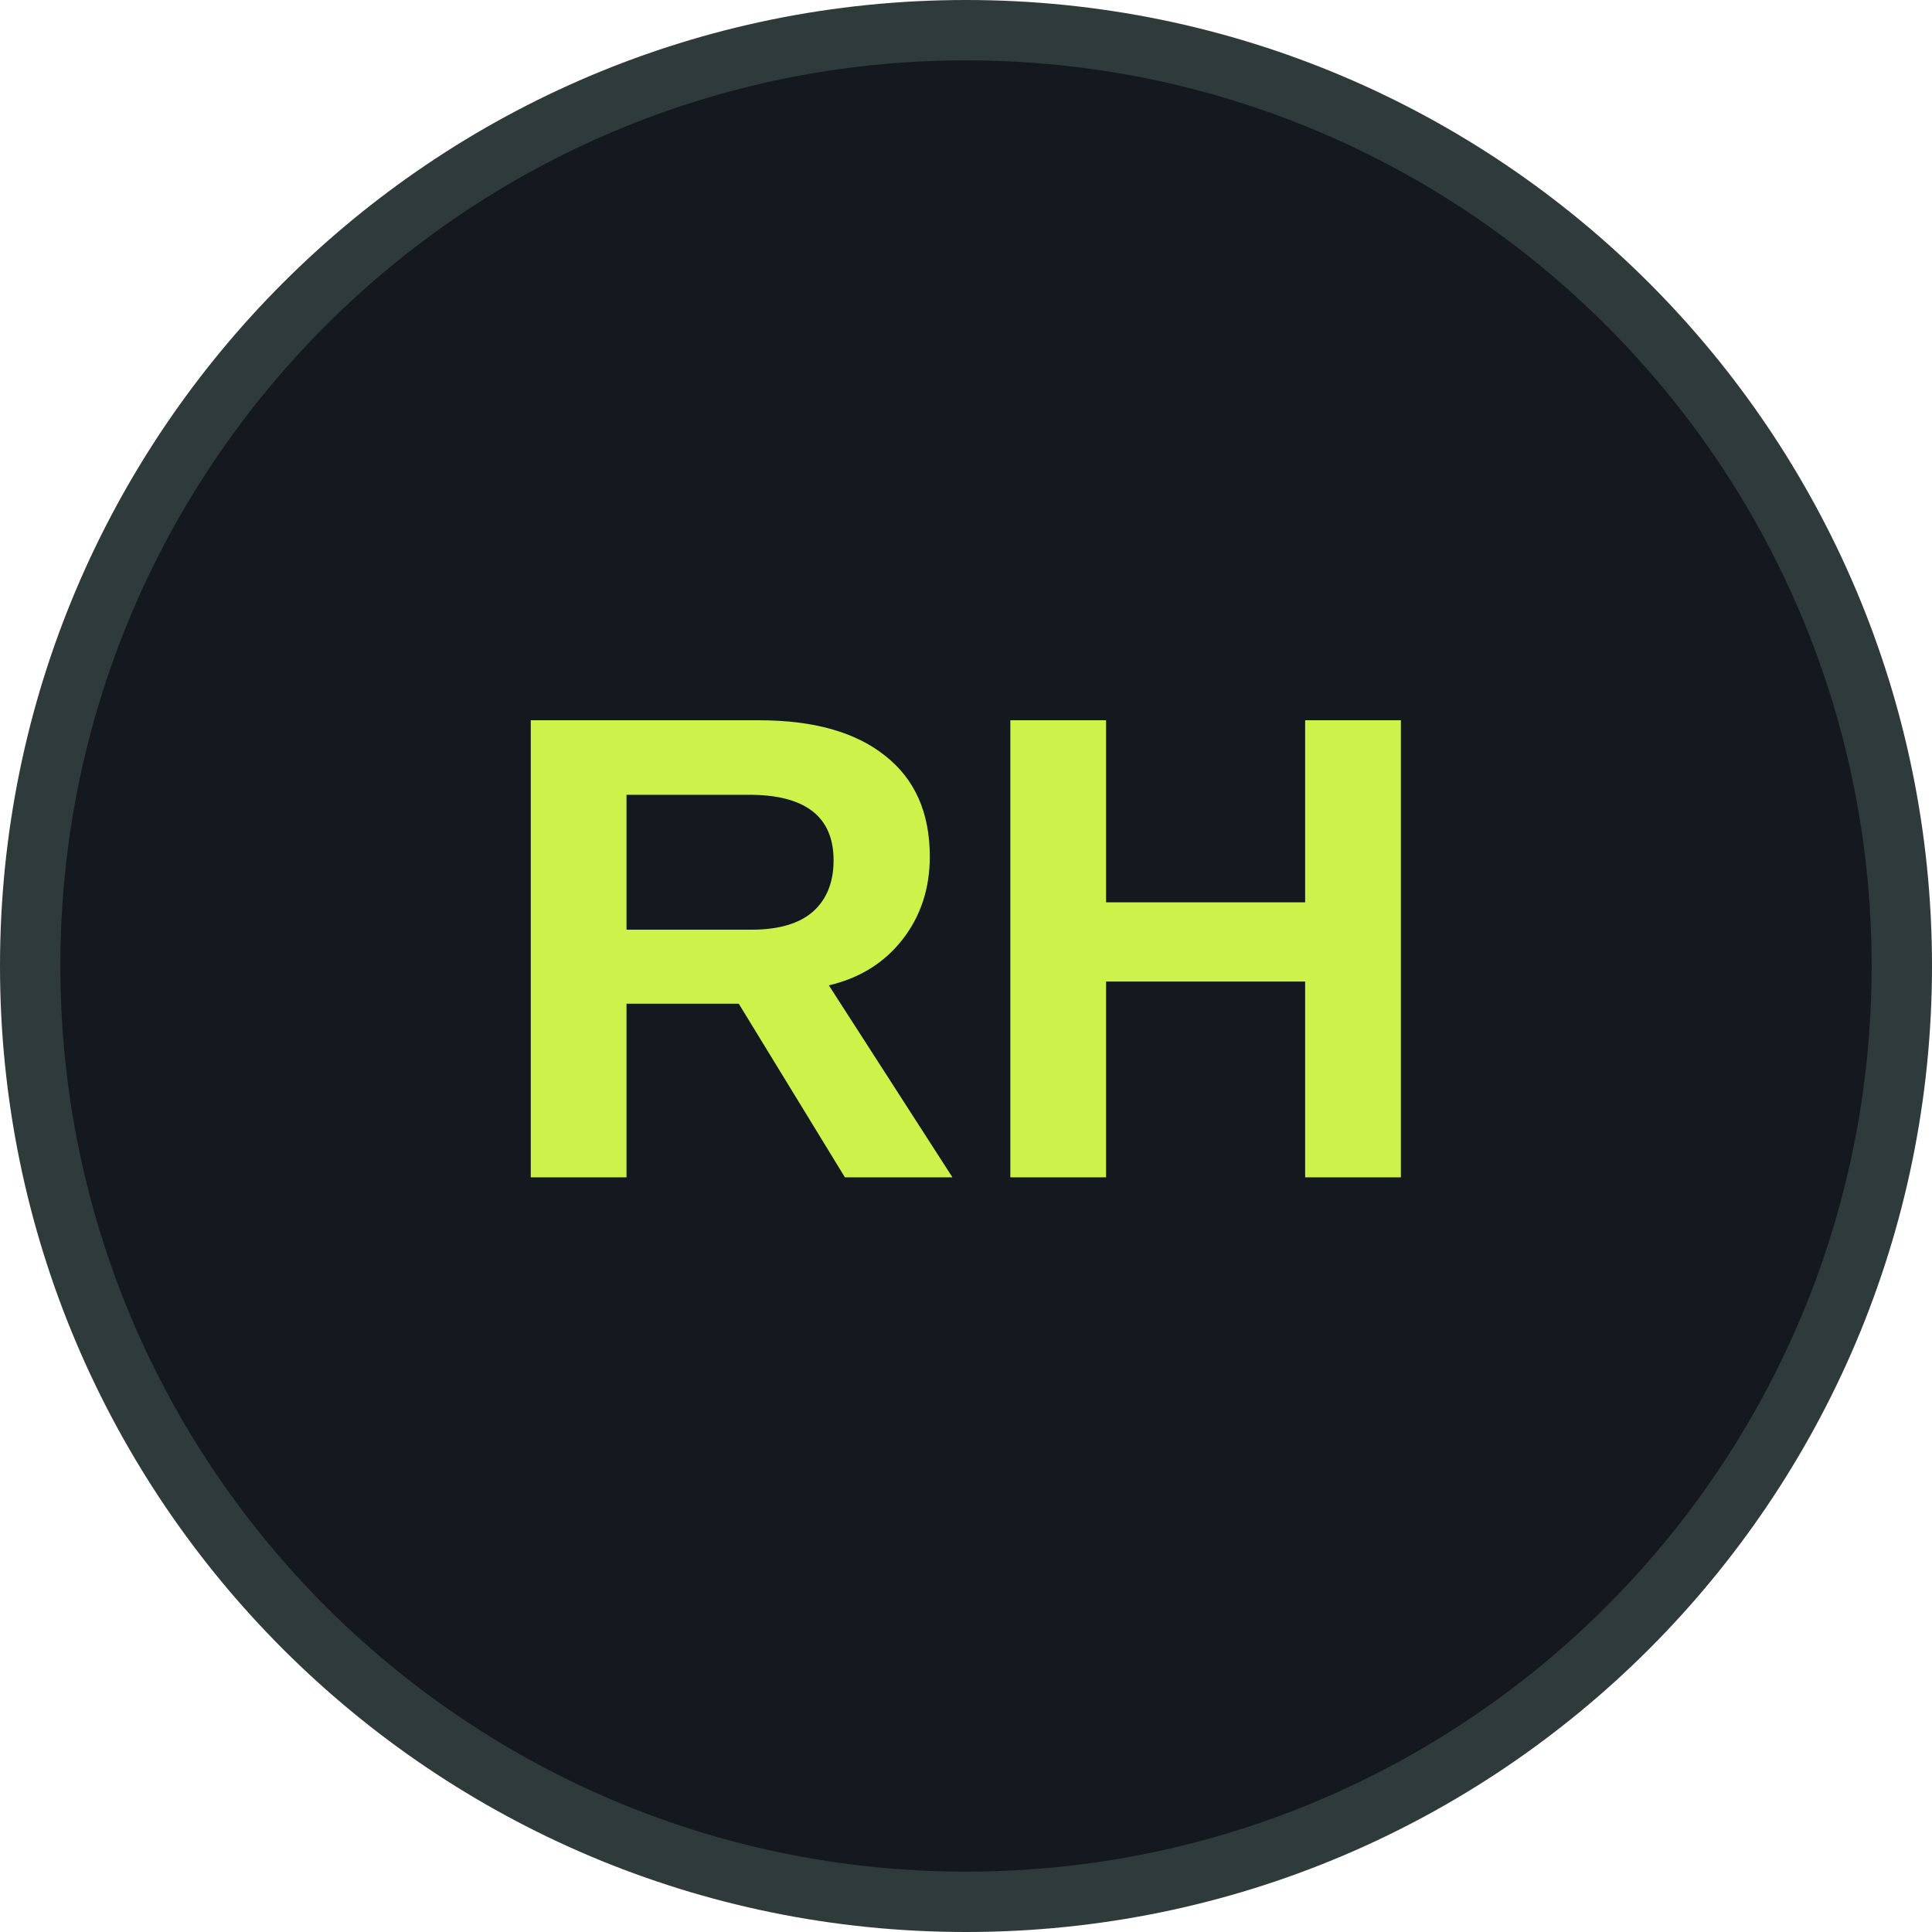
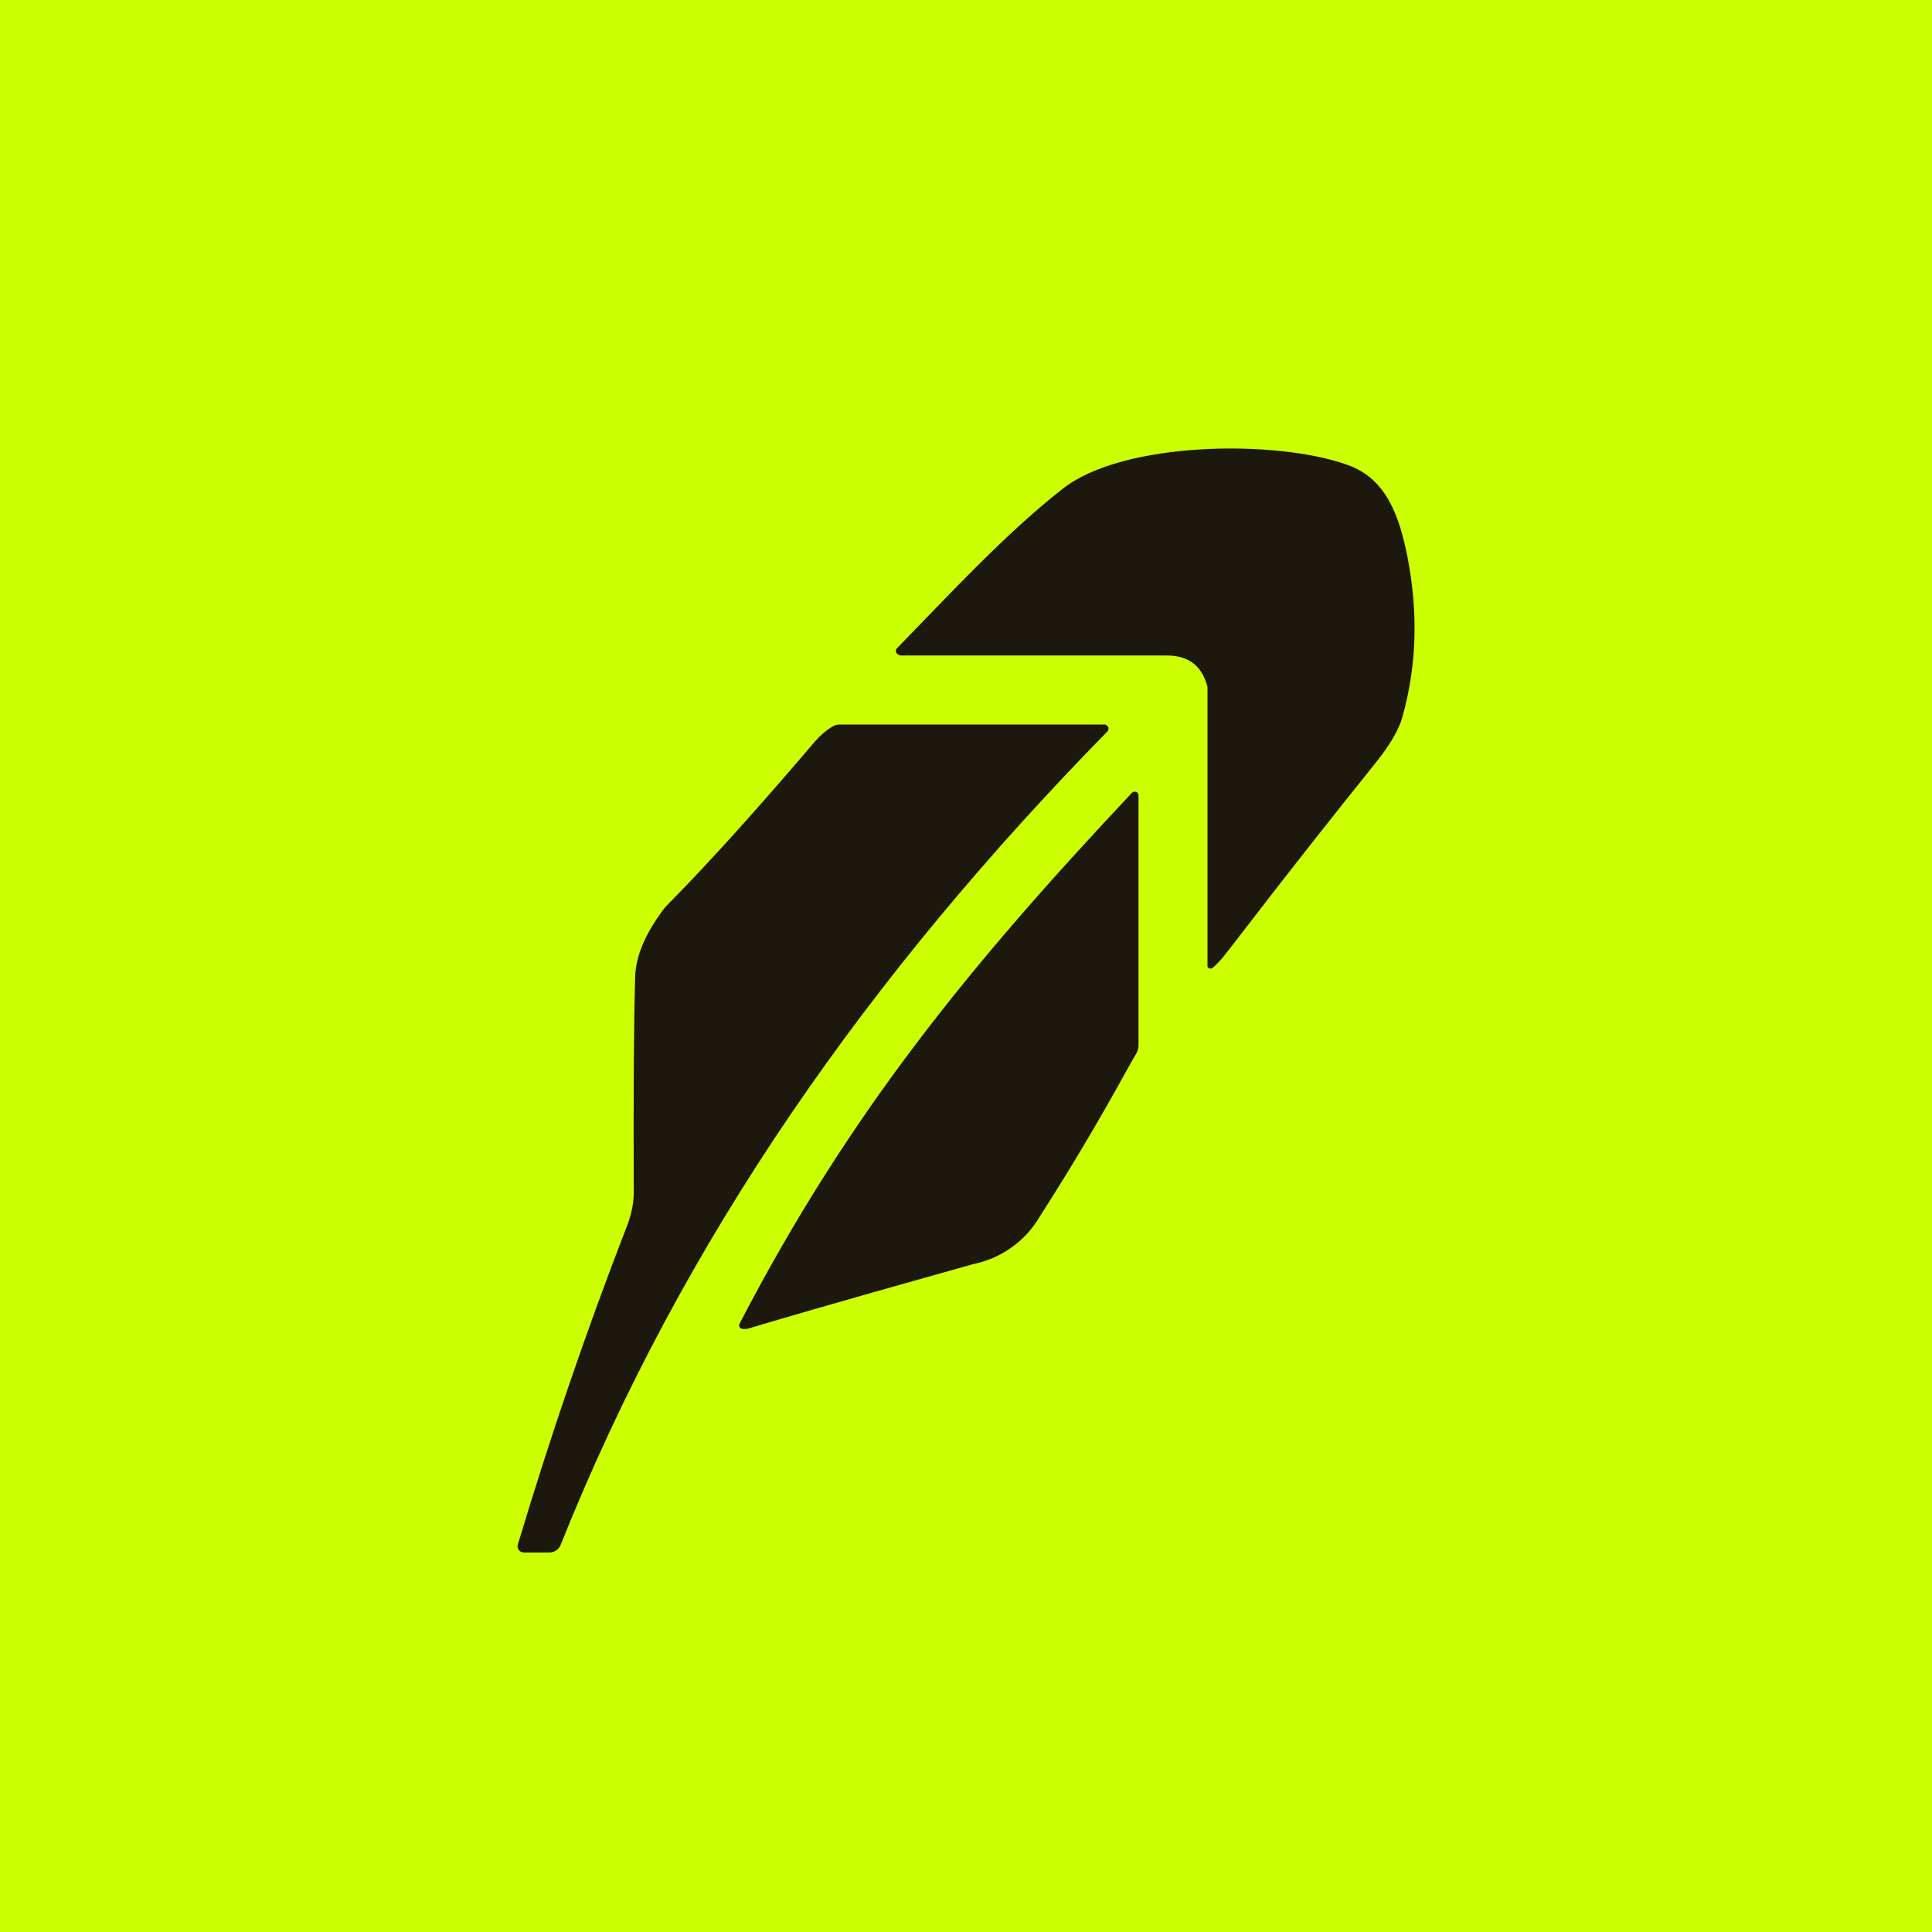
- <svg xmlns="http://www.w3.org/2000/svg" viewBox="0 0 64 64" width="64" height="64" role="img" aria-label="Robinhood Chain">
-   <circle cx="32" cy="32" r="31" fill="#14181f" stroke="#2f3a3a" stroke-width="2" />
-   <text x="32" y="39" text-anchor="middle" font-family="Arial, Helvetica, sans-serif" font-size="22" font-weight="700" fill="#cdf24a">RH</text>
+ <svg xmlns="http://www.w3.org/2000/svg" viewBox="0 0 56 56">
+   <path fill="#CF0" d="M0 0h56v56H0z" />
+   <path d="M24.33 21h7.71l.08.06a.12.12 0 0 1 0 .1c0 .02 0 .03-.02.04-6.88 7.02-12.29 14.67-15.85 23.58a.34.34 0 0 1-.13.16.36.36 0 0 1-.2.06h-.73a.19.19 0 0 1-.15-.07.17.17 0 0 1-.03-.16c.92-3.07 1.97-6.16 3.17-9.25.13-.34.2-.69.19-1.04-.01-2.75 0-4.8.04-6.14.01-.62.3-1.3.86-2.03.12-.15 1.31-1.25 4.32-4.78.17-.2.35-.36.54-.47a.4.4 0 0 1 .2-.06ZM32.87 22.95h.06a.1.1 0 0 1 .05.04.1.1 0 0 1 .02.06v7.25c0 .08-.02.16-.06.23-.29.47-1.08 2.04-2.8 4.73a2.9 2.9 0 0 1-1.93 1.38c-1.76.5-3.8 1.06-6.56 1.88h-.12l-.05-.01a.12.12 0 0 1-.04-.04.11.11 0 0 1 0-.11c3.18-6.12 6.69-10.4 11.37-15.38a.11.11 0 0 1 .06-.03Z" fill="#1C180D" />
+   <path d="M30.8 14.17c1.76-1.39 6.21-1.43 8.24-.7 1.18.4 1.53 1.57 1.75 2.64.32 1.62.28 3.17-.14 4.67-.1.37-.37.83-.8 1.36-2.57 3.2-3.98 5.08-4.42 5.63-.1.11-.19.21-.29.29a.1.1 0 0 1-.13-.02.08.08 0 0 1-.01-.05v-8.07a.3.3 0 0 0-.02-.08c-.17-.57-.56-.84-1.16-.84h-7.73l-.06-.03a.12.12 0 0 1-.05-.05.11.11 0 0 1 .02-.13c1.54-1.58 3.14-3.32 4.8-4.62Z" fill="#1C180D" />
</svg>
